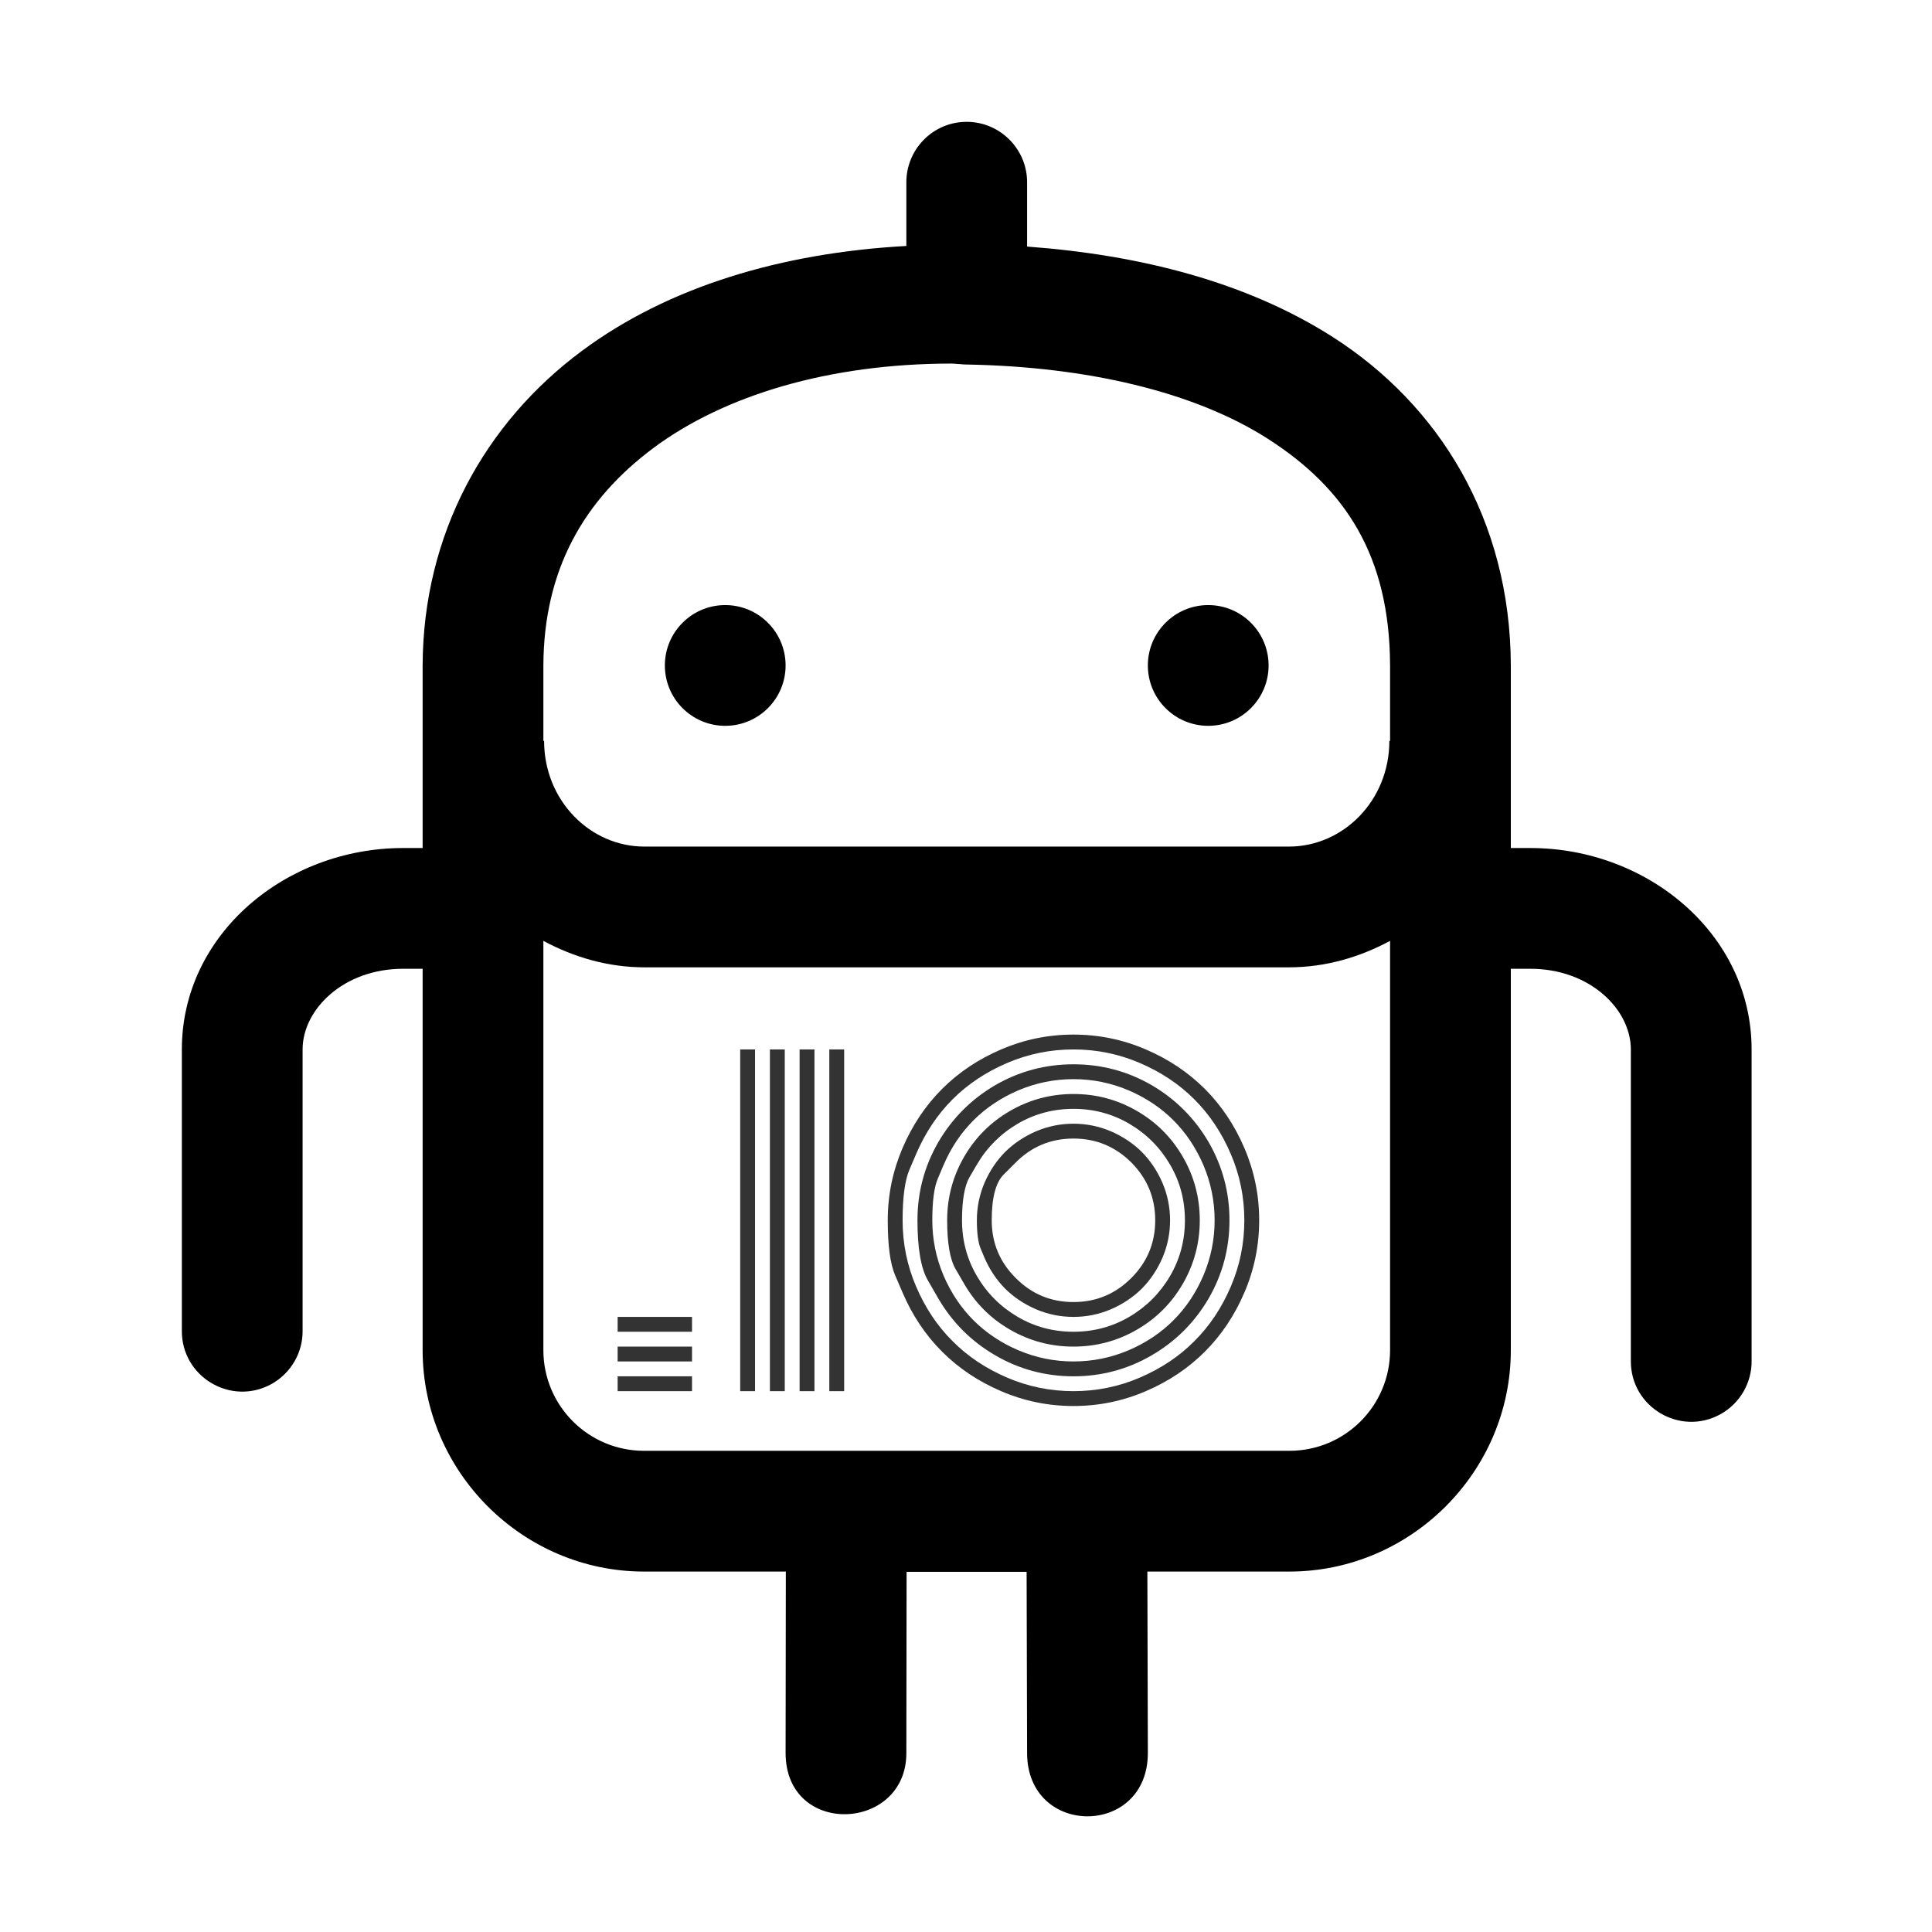
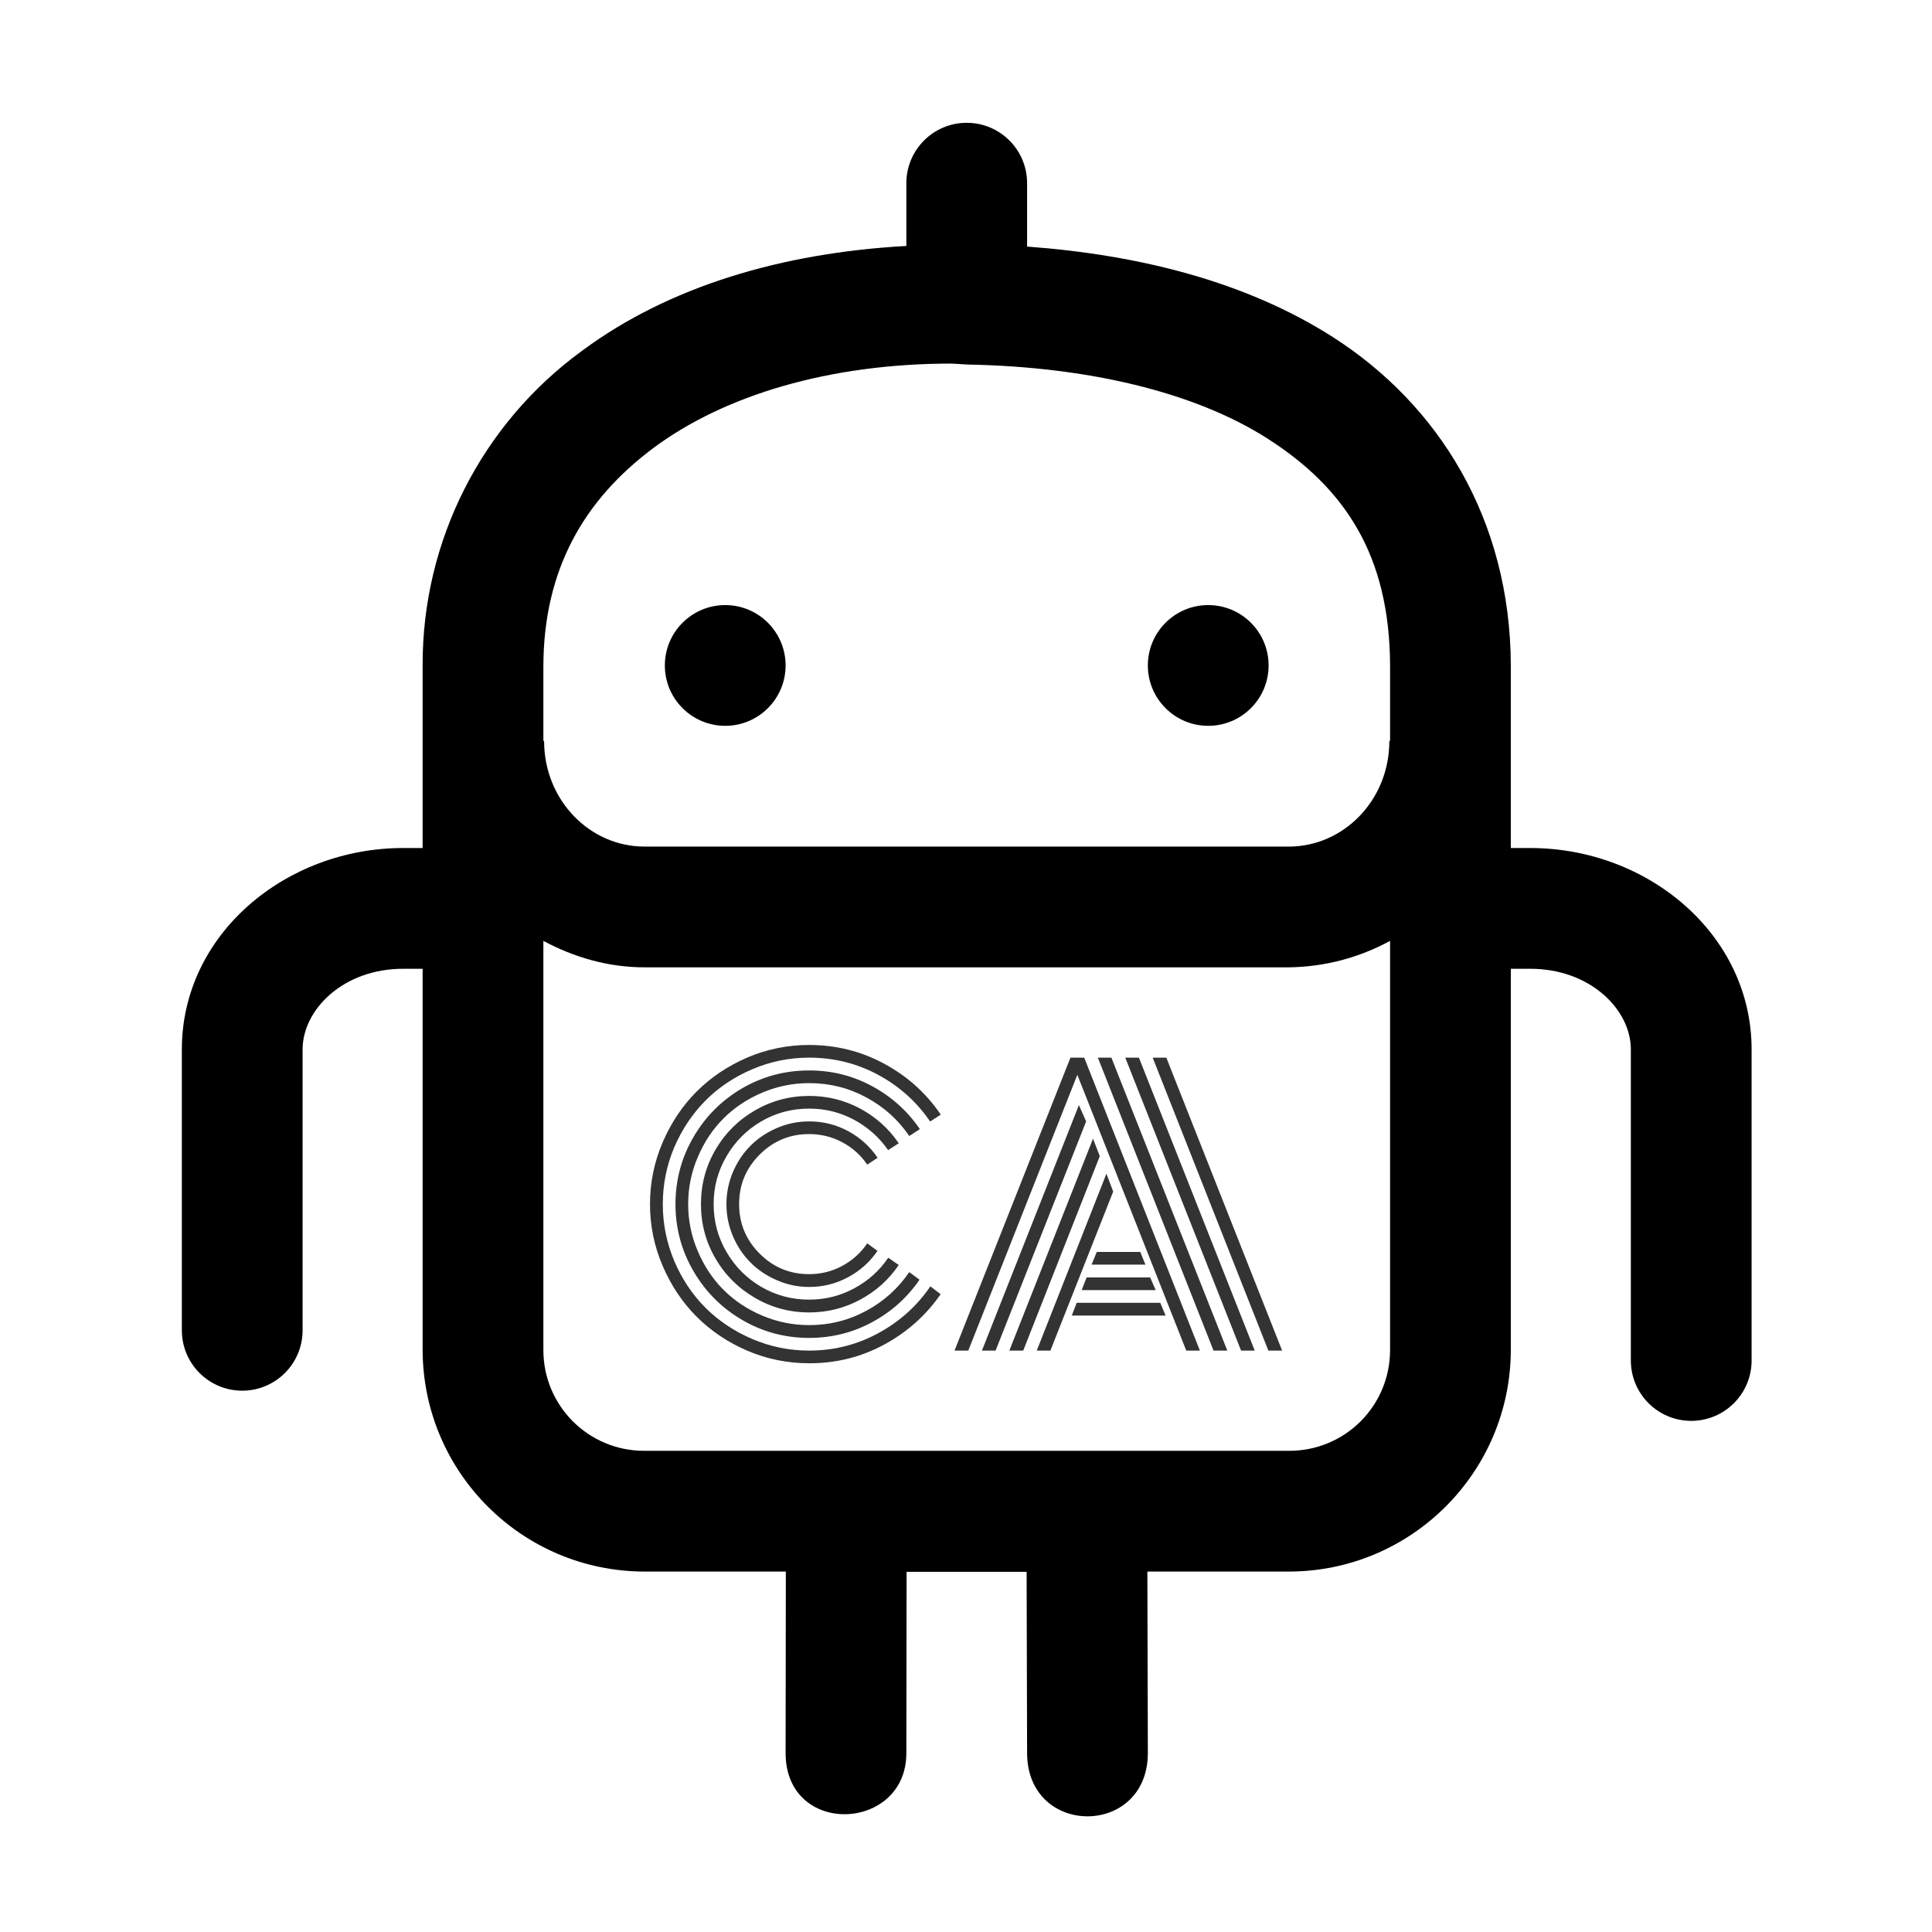
<svg xmlns="http://www.w3.org/2000/svg" viewBox="0 0 16 16">
-   <path d="M 8.506 1.517 L 8.506 2.042 C 9.442 2.111 10.324 2.335 11.039 2.792 C 11.912 3.351 12.508 4.297 12.512 5.511 L 12.512 7.023 L 12.674 7.023 C 13.646 7.023 14.506 7.737 14.506 8.691 L 14.506 11.267 C 14.509 11.451 14.41 11.621 14.25 11.711 C 13.914 11.898 13.501 11.652 13.506 11.267 L 13.506 8.691 C 13.506 8.36 13.168 8.023 12.674 8.023 L 12.512 8.023 L 12.512 11.181 C 12.512 12.188 11.684 13.015 10.678 13.015 L 9.502 13.015 L 9.506 14.517 C 9.506 15.217 8.506 15.217 8.506 14.517 L 8.502 13.017 L 7.508 13.017 L 7.506 14.517 C 7.508 15.17 6.506 15.217 6.506 14.517 L 6.508 13.015 L 5.334 13.015 C 4.328 13.015 3.5 12.188 3.5 11.181 L 3.5 8.023 L 3.338 8.023 C 2.844 8.023 2.506 8.36 2.506 8.691 L 2.506 11.017 C 2.509 11.201 2.41 11.371 2.25 11.461 C 1.914 11.648 1.501 11.402 1.506 11.017 L 1.506 8.691 C 1.506 7.737 2.366 7.023 3.338 7.023 L 3.5 7.023 L 3.5 5.511 C 3.504 4.424 4.015 3.502 4.819 2.906 C 5.535 2.374 6.472 2.094 7.506 2.037 L 7.506 1.517 C 7.502 1.241 7.722 1.013 7.998 1.009 C 8.28 1.005 8.51 1.235 8.506 1.517 Z M 5.414 3.708 C 4.83 4.143 4.503 4.723 4.5 5.513 L 4.5 6.136 L 4.506 6.136 C 4.506 6.629 4.887 7.012 5.338 7.011 L 10.674 7.011 C 11.125 7.011 11.506 6.629 11.506 6.136 L 11.512 6.136 L 11.512 5.513 C 11.509 4.601 11.14 4.044 10.5 3.634 C 9.888 3.242 8.996 3.037 8.014 3.019 C 7.992 3.019 7.969 3.018 7.947 3.015 C 7.925 3.015 7.904 3.011 7.881 3.011 C 6.865 3.011 5.999 3.274 5.414 3.708 Z M 6.506 5.511 C 6.506 5.787 6.282 6.011 6.006 6.011 C 5.73 6.011 5.506 5.787 5.506 5.511 C 5.506 5.235 5.73 5.011 6.006 5.011 C 6.282 5.011 6.506 5.235 6.506 5.511 Z M 10.506 5.511 C 10.506 5.787 10.282 6.011 10.006 6.011 C 9.73 6.011 9.506 5.787 9.506 5.511 C 9.506 5.235 9.73 5.011 10.006 5.011 C 10.282 5.011 10.506 5.235 10.506 5.511 Z M 4.5 11.181 C 4.5 11.642 4.873 12.015 5.334 12.015 L 10.678 12.015 C 11.139 12.015 11.512 11.642 11.512 11.181 L 11.512 7.792 C 11.26 7.927 10.978 8.011 10.674 8.011 L 5.338 8.011 C 5.034 8.011 4.752 7.927 4.5 7.792 L 4.5 11.181 Z" style="transform-box: fill-box; transform-origin: 50% 50%;" />
-   <path d="M 5.115 11.029 L 5.115 10.906 L 5.731 10.906 L 5.731 11.029 L 5.115 11.029 Z M 5.115 11.275 L 5.115 11.152 L 5.731 11.152 L 5.731 11.275 L 5.115 11.275 Z M 5.115 11.521 L 5.115 11.398 L 5.731 11.398 L 5.731 11.521 L 5.115 11.521 Z" style="fill: rgb(51, 51, 51);" />
-   <path d="M 6.868 8.691 L 6.991 8.691 L 6.991 11.521 L 6.868 11.521 L 6.868 8.691 Z M 6.622 8.691 L 6.745 8.691 L 6.745 11.521 L 6.622 11.521 L 6.622 8.691 Z M 6.376 8.691 L 6.499 8.691 L 6.499 11.521 L 6.376 11.521 L 6.376 8.691 Z M 6.13 8.691 L 6.253 8.691 L 6.253 11.521 L 6.13 11.521 L 6.13 8.691 Z" style="fill: rgb(51, 51, 51);" />
-   <path d="M 8.412 9.627 C 8.412 9.627 8.379 9.66 8.312 9.727 C 8.246 9.793 8.213 9.919 8.213 10.106 C 8.213 10.293 8.279 10.452 8.412 10.584 C 8.544 10.717 8.703 10.783 8.89 10.783 C 9.077 10.783 9.236 10.717 9.369 10.584 C 9.501 10.452 9.567 10.293 9.567 10.106 C 9.567 9.919 9.501 9.76 9.369 9.627 C 9.236 9.495 9.077 9.429 8.89 9.429 C 8.703 9.429 8.544 9.495 8.412 9.627 Z M 8.153 10.416 C 8.153 10.416 8.143 10.391 8.122 10.342 C 8.101 10.293 8.09 10.214 8.09 10.106 C 8.09 9.998 8.111 9.895 8.153 9.796 C 8.196 9.697 8.253 9.612 8.324 9.54 C 8.396 9.469 8.481 9.412 8.58 9.369 C 8.679 9.327 8.782 9.306 8.89 9.306 C 8.998 9.306 9.101 9.327 9.2 9.369 C 9.299 9.412 9.384 9.469 9.456 9.54 C 9.527 9.612 9.584 9.697 9.627 9.796 C 9.669 9.895 9.69 9.998 9.69 10.106 C 9.69 10.214 9.669 10.317 9.627 10.416 C 9.584 10.515 9.527 10.6 9.456 10.672 C 9.384 10.743 9.299 10.8 9.2 10.843 C 9.101 10.885 8.998 10.906 8.89 10.906 C 8.782 10.906 8.679 10.885 8.58 10.843 C 8.481 10.8 8.396 10.743 8.324 10.672 C 8.253 10.6 8.196 10.515 8.153 10.416 Z M 8.091 9.643 C 8.091 9.643 8.07 9.678 8.029 9.749 C 7.988 9.82 7.967 9.939 7.967 10.106 C 7.967 10.273 8.008 10.428 8.091 10.569 C 8.174 10.71 8.286 10.822 8.427 10.905 C 8.568 10.988 8.723 11.029 8.89 11.029 C 9.057 11.029 9.212 10.988 9.353 10.905 C 9.494 10.822 9.606 10.71 9.689 10.569 C 9.772 10.428 9.813 10.273 9.813 10.106 C 9.813 9.939 9.772 9.784 9.689 9.643 C 9.606 9.502 9.494 9.39 9.353 9.307 C 9.212 9.224 9.057 9.183 8.89 9.183 C 8.723 9.183 8.568 9.224 8.427 9.307 C 8.286 9.39 8.174 9.502 8.091 9.643 Z M 7.984 10.631 C 7.984 10.631 7.961 10.591 7.914 10.51 C 7.867 10.43 7.844 10.295 7.844 10.106 C 7.844 9.917 7.891 9.742 7.984 9.581 C 8.077 9.42 8.204 9.293 8.365 9.2 C 8.526 9.107 8.701 9.06 8.89 9.06 C 9.079 9.06 9.254 9.107 9.415 9.2 C 9.576 9.293 9.703 9.42 9.796 9.581 C 9.889 9.742 9.936 9.917 9.936 10.106 C 9.936 10.295 9.889 10.47 9.796 10.631 C 9.703 10.792 9.576 10.919 9.415 11.012 C 9.254 11.105 9.079 11.152 8.89 11.152 C 8.701 11.152 8.526 11.105 8.365 11.012 C 8.204 10.919 8.077 10.792 7.984 10.631 Z M 7.813 9.651 C 7.813 9.651 7.798 9.687 7.767 9.76 C 7.736 9.832 7.721 9.947 7.721 10.106 C 7.721 10.265 7.752 10.416 7.813 10.561 C 7.875 10.706 7.958 10.83 8.062 10.934 C 8.166 11.038 8.29 11.121 8.435 11.183 C 8.58 11.244 8.731 11.275 8.89 11.275 C 9.049 11.275 9.2 11.244 9.345 11.183 C 9.49 11.121 9.614 11.038 9.718 10.934 C 9.822 10.83 9.905 10.706 9.967 10.561 C 10.028 10.416 10.059 10.265 10.059 10.106 C 10.059 9.947 10.028 9.796 9.967 9.651 C 9.905 9.506 9.822 9.382 9.718 9.278 C 9.614 9.174 9.49 9.091 9.345 9.029 C 9.2 8.968 9.049 8.937 8.89 8.937 C 8.731 8.937 8.58 8.968 8.435 9.029 C 8.29 9.091 8.166 9.174 8.062 9.278 C 7.958 9.382 7.875 9.506 7.813 9.651 Z M 7.771 10.754 C 7.771 10.754 7.742 10.704 7.685 10.605 C 7.627 10.506 7.598 10.339 7.598 10.106 C 7.598 9.873 7.656 9.657 7.771 9.458 C 7.887 9.26 8.044 9.103 8.242 8.987 C 8.441 8.872 8.657 8.814 8.89 8.814 C 9.123 8.814 9.339 8.872 9.538 8.987 C 9.736 9.103 9.893 9.26 10.009 9.458 C 10.124 9.657 10.182 9.873 10.182 10.106 C 10.182 10.339 10.124 10.555 10.009 10.754 C 9.893 10.952 9.736 11.109 9.538 11.224 C 9.339 11.34 9.123 11.398 8.89 11.398 C 8.657 11.398 8.441 11.34 8.242 11.224 C 8.044 11.109 7.887 10.952 7.771 10.754 Z M 7.587 9.557 C 7.587 9.557 7.568 9.601 7.531 9.688 C 7.494 9.775 7.475 9.915 7.475 10.106 C 7.475 10.297 7.512 10.48 7.587 10.655 C 7.662 10.83 7.762 10.981 7.889 11.107 C 8.015 11.234 8.166 11.334 8.341 11.409 C 8.516 11.484 8.699 11.521 8.89 11.521 C 9.081 11.521 9.264 11.484 9.439 11.409 C 9.614 11.334 9.765 11.234 9.891 11.107 C 10.018 10.981 10.118 10.83 10.193 10.655 C 10.268 10.48 10.305 10.297 10.305 10.106 C 10.305 9.915 10.268 9.732 10.193 9.557 C 10.118 9.382 10.018 9.231 9.891 9.104 C 9.765 8.978 9.614 8.878 9.439 8.803 C 9.264 8.728 9.081 8.691 8.89 8.691 C 8.699 8.691 8.516 8.728 8.341 8.803 C 8.166 8.878 8.015 8.978 7.889 9.104 C 7.762 9.231 7.662 9.382 7.587 9.557 Z M 7.474 10.703 C 7.474 10.703 7.454 10.656 7.413 10.561 C 7.372 10.466 7.352 10.315 7.352 10.106 C 7.352 9.897 7.393 9.698 7.474 9.509 C 7.555 9.319 7.665 9.155 7.802 9.018 C 7.939 8.881 8.103 8.771 8.293 8.69 C 8.482 8.609 8.681 8.568 8.89 8.568 C 9.099 8.568 9.298 8.609 9.487 8.69 C 9.677 8.771 9.841 8.881 9.978 9.018 C 10.115 9.155 10.225 9.319 10.306 9.509 C 10.387 9.698 10.428 9.897 10.428 10.106 C 10.428 10.315 10.387 10.514 10.306 10.703 C 10.225 10.893 10.115 11.057 9.978 11.194 C 9.841 11.331 9.677 11.441 9.487 11.522 C 9.298 11.603 9.099 11.644 8.89 11.644 C 8.681 11.644 8.482 11.603 8.293 11.522 C 8.103 11.441 7.939 11.331 7.802 11.194 C 7.665 11.057 7.555 10.893 7.474 10.703 Z" style="fill: rgb(51, 51, 51);" />
+   <path d="M8.506 1.517v.525c.936.069 1.818.293 2.533.75.873.559 1.469 1.505 1.473 2.719v1.512h.162c.972 0 1.832.714 1.832 1.668v2.576a.5.5 0 1 1-1 0V8.691c0-.331-.338-.668-.832-.668h-.162v3.158a1.84 1.84 0 0 1-1.834 1.834H9.502l.004 1.502c0 .7-1 .7-1 0l-.004-1.5h-.994l-.002 1.5c.002.653-1 .7-1 0l.002-1.502H5.334A1.84 1.84 0 0 1 3.5 11.181V8.023h-.162c-.494 0-.832.337-.832.668v2.326a.5.5 0 1 1-1 0V8.691c0-.954.86-1.668 1.832-1.668H3.5V5.511a3.21 3.21 0 0 1 1.319-2.605c.716-.532 1.653-.812 2.687-.869v-.52a.5.5 0 1 1 1 0M5.414 3.708c-.584.435-.911 1.015-.914 1.805v.623h.006c0 .493.381.876.832.875h5.336c.451 0 .832-.382.832-.875h.006v-.623c-.003-.912-.372-1.469-1.012-1.879-.612-.392-1.504-.597-2.486-.615l-.067-.004-.066-.004c-1.016 0-1.882.263-2.467.697m1.092 1.803a.5.5 0 1 1-1 0 .5.5 0 0 1 1 0m4 0a.5.5 0 1 1-1 0 .5.5 0 0 1 1 0M4.5 11.181c0 .461.373.834.834.834h5.344a.833.833 0 0 0 .834-.834V7.792a1.8 1.8 0 0 1-.838.219H5.338c-.304 0-.586-.084-.838-.219z" style="transform-box:fill-box;transform-origin:50% 50%" />
+   <path d="m7.268 9.588-.086.057q-.079-.117-.206-.185t-.275-.068q-.24 0-.41.17t-.17.41.17.41.41.17q.148 0 .275-.069t.206-.186l.085.062q-.094.138-.243.218-.15.081-.323.081-.139 0-.265-.055-.127-.054-.219-.146-.093-.092-.147-.219t-.054-.266.054-.266.147-.219q.092-.092.219-.146.126-.054.265-.054.175 0 .324.081t.243.22m.175-.12-.088.057q-.109-.158-.281-.251t-.373-.093q-.215 0-.397.106-.181.106-.287.288-.107.182-.107.397t.107.397q.106.182.287.288.182.106.397.106.201 0 .374-.094.173-.093.281-.253l.087.06q-.123.182-.319.287-.196.106-.423.106-.243 0-.449-.121-.207-.12-.327-.326t-.12-.45.12-.45.327-.326.449-.12q.227 0 .423.105.196.106.319.287m.175-.117-.088.057q-.137-.202-.356-.32t-.473-.118q-.203 0-.389.079t-.32.213-.213.32q-.08.186-.08.39t.08.39q.079.186.213.32t.32.213.389.079q.255 0 .474-.119.218-.118.355-.32l.085.063q-.152.222-.393.352t-.521.13q-.3 0-.555-.149t-.403-.404q-.149-.255-.149-.555t.149-.555q.148-.255.403-.404.255-.148.555-.148.282 0 .523.131t.394.355m.173-.12-.088.057q-.167-.245-.431-.387t-.571-.142q-.246 0-.471.096t-.387.259-.259.387q-.095.225-.095.471t.095.471q.096.225.259.388.163.162.387.258.225.096.471.096.307 0 .572-.144.265-.143.432-.388l.085.065q-.182.263-.469.418t-.62.154q-.268 0-.512-.104-.243-.105-.42-.282-.176-.176-.281-.42t-.105-.512.105-.512.281-.42q.177-.177.42-.282.244-.104.512-.104.334 0 .621.155.288.155.469.422m1.249 1.242.043-.105h.36l.043.105Zm-.082.211.041-.105h.526l.046.105Zm-.082.211.041-.106h.692l.044.106Zm-.857.29h-.114l.96-2.426h.114l.958 2.426h-.113l-.902-2.284Zm.916-2.033.06.135-.75 1.898h-.113Zm.117.278.056.145-.634 1.61h-.115Zm.111.29.056.148-.52 1.317h-.113Zm1.455 1.465h-.114l-.958-2.426h.113ZM9.432 8.759l.959 2.426h-.113l-.959-2.426Zm-.228 0 .96 2.426h-.114l-.958-2.426Z" style="fill:#333" />
</svg>
